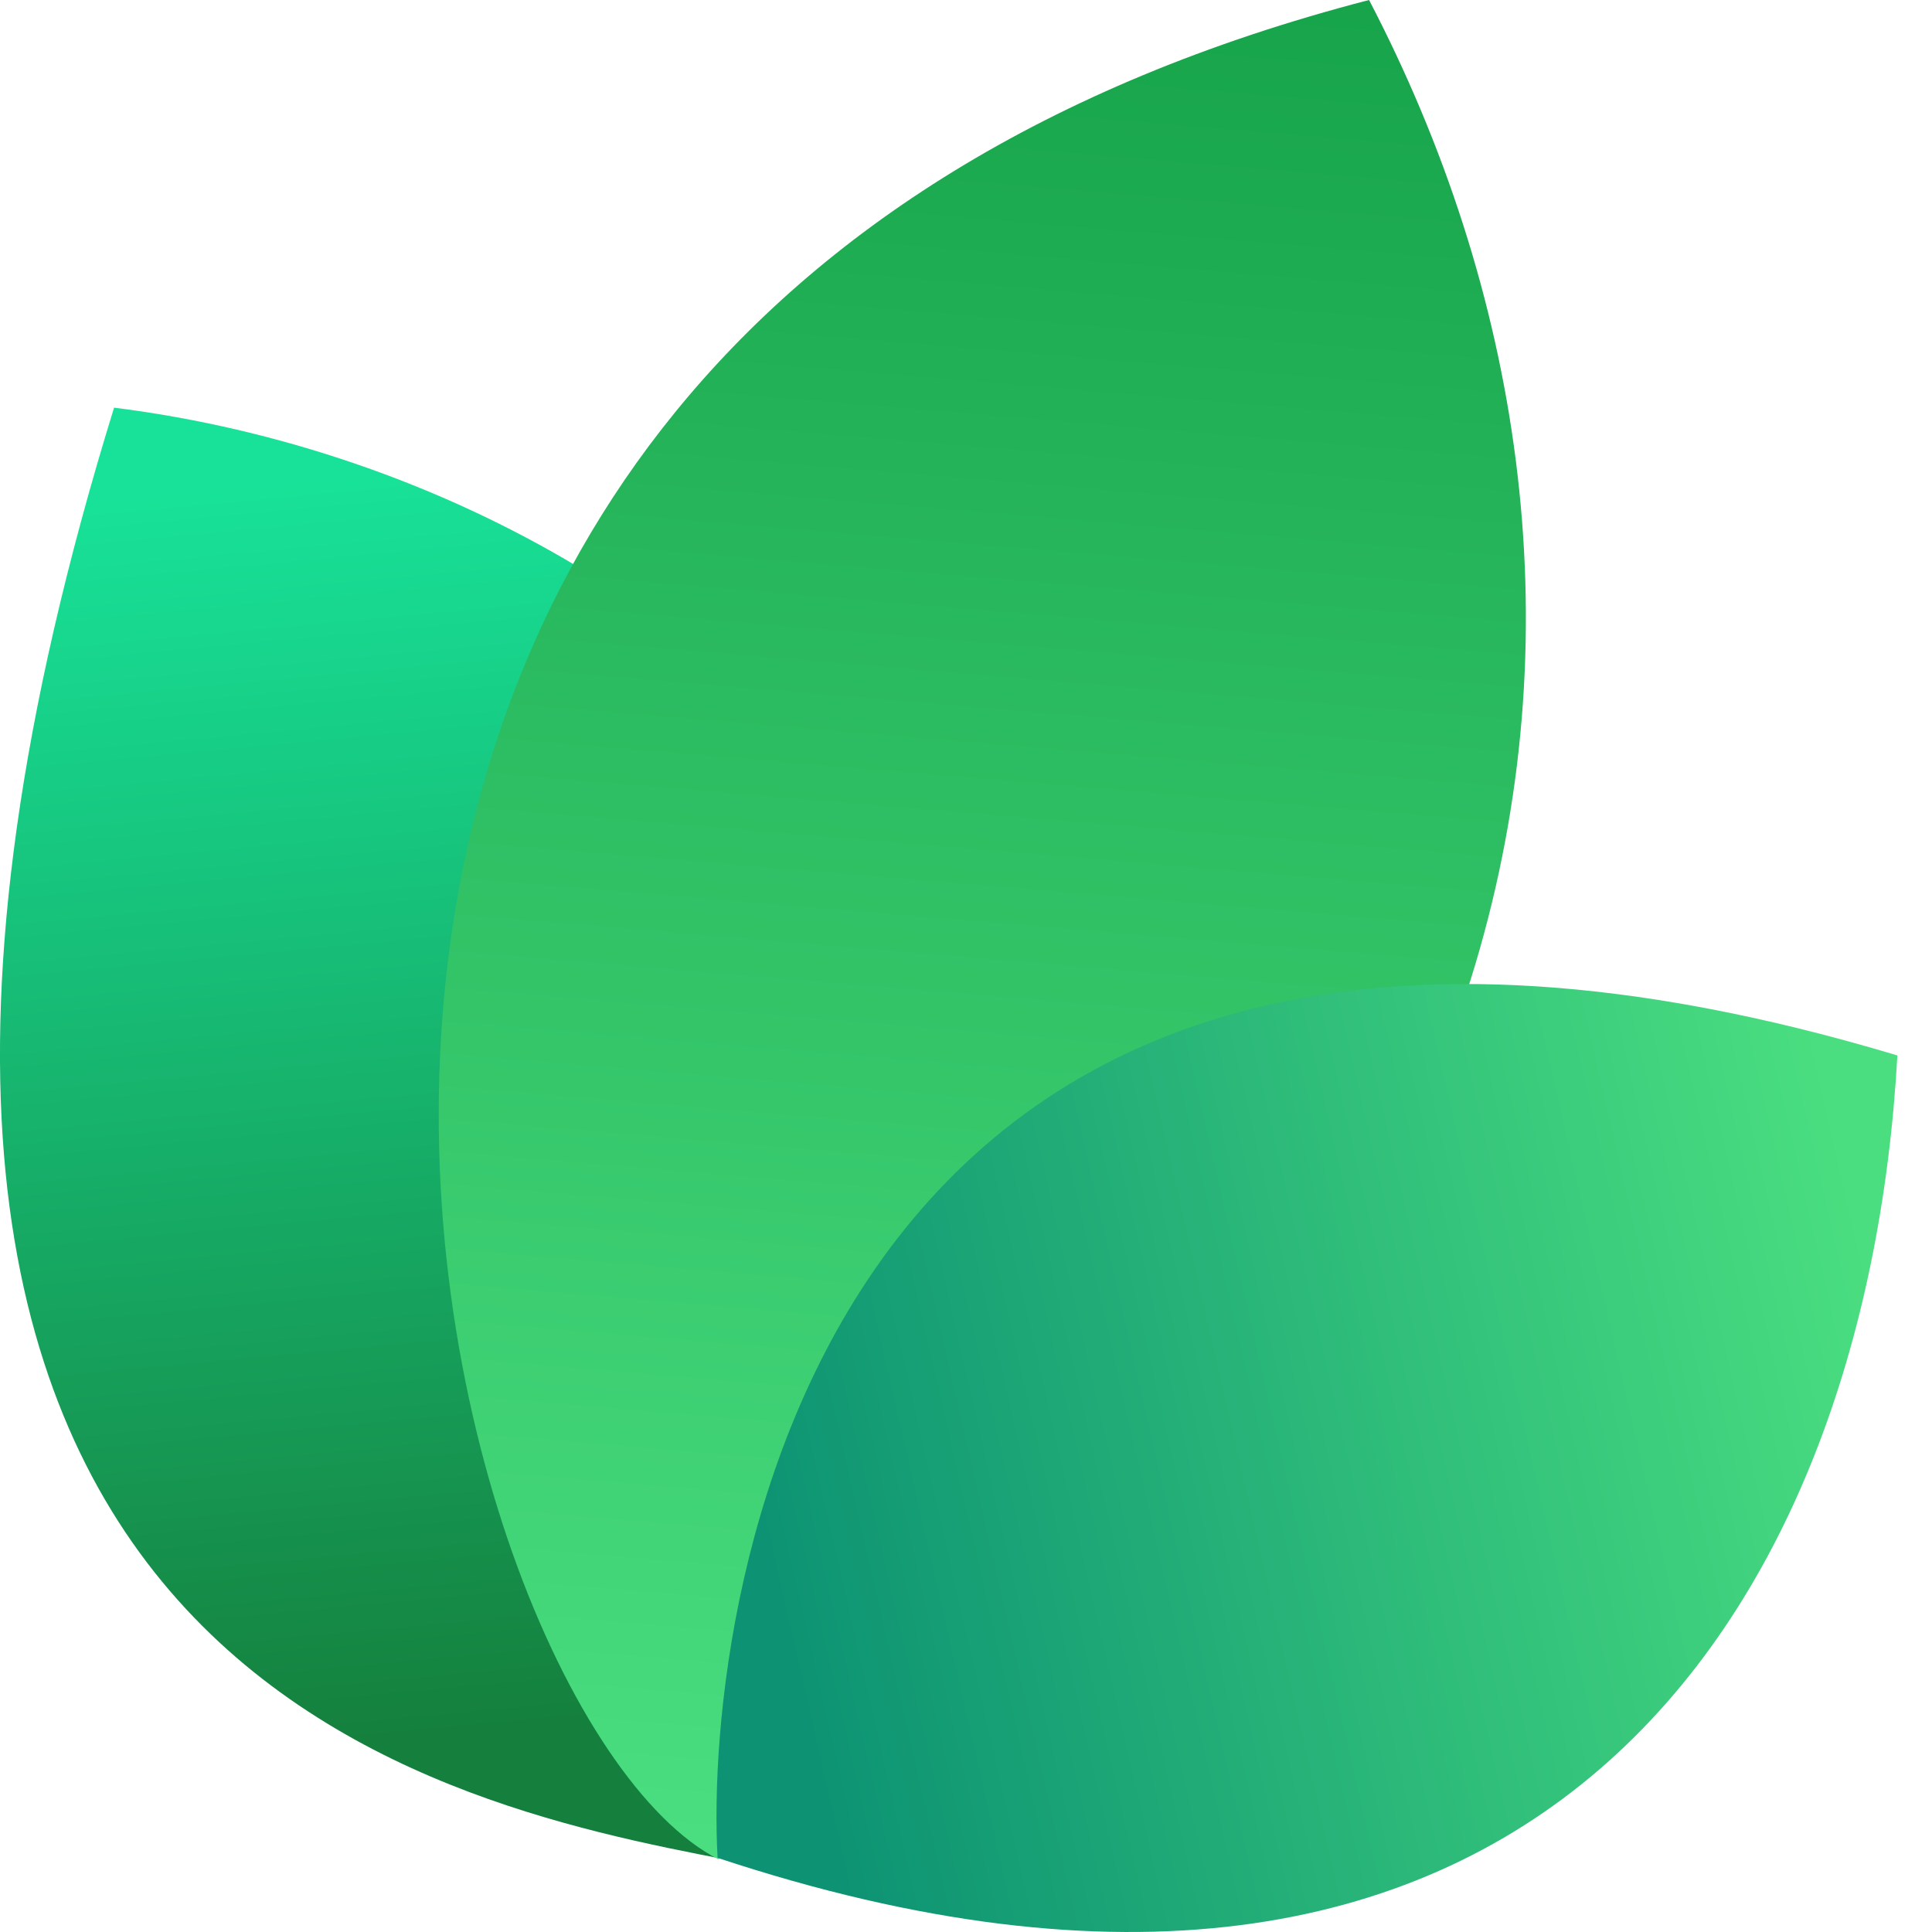
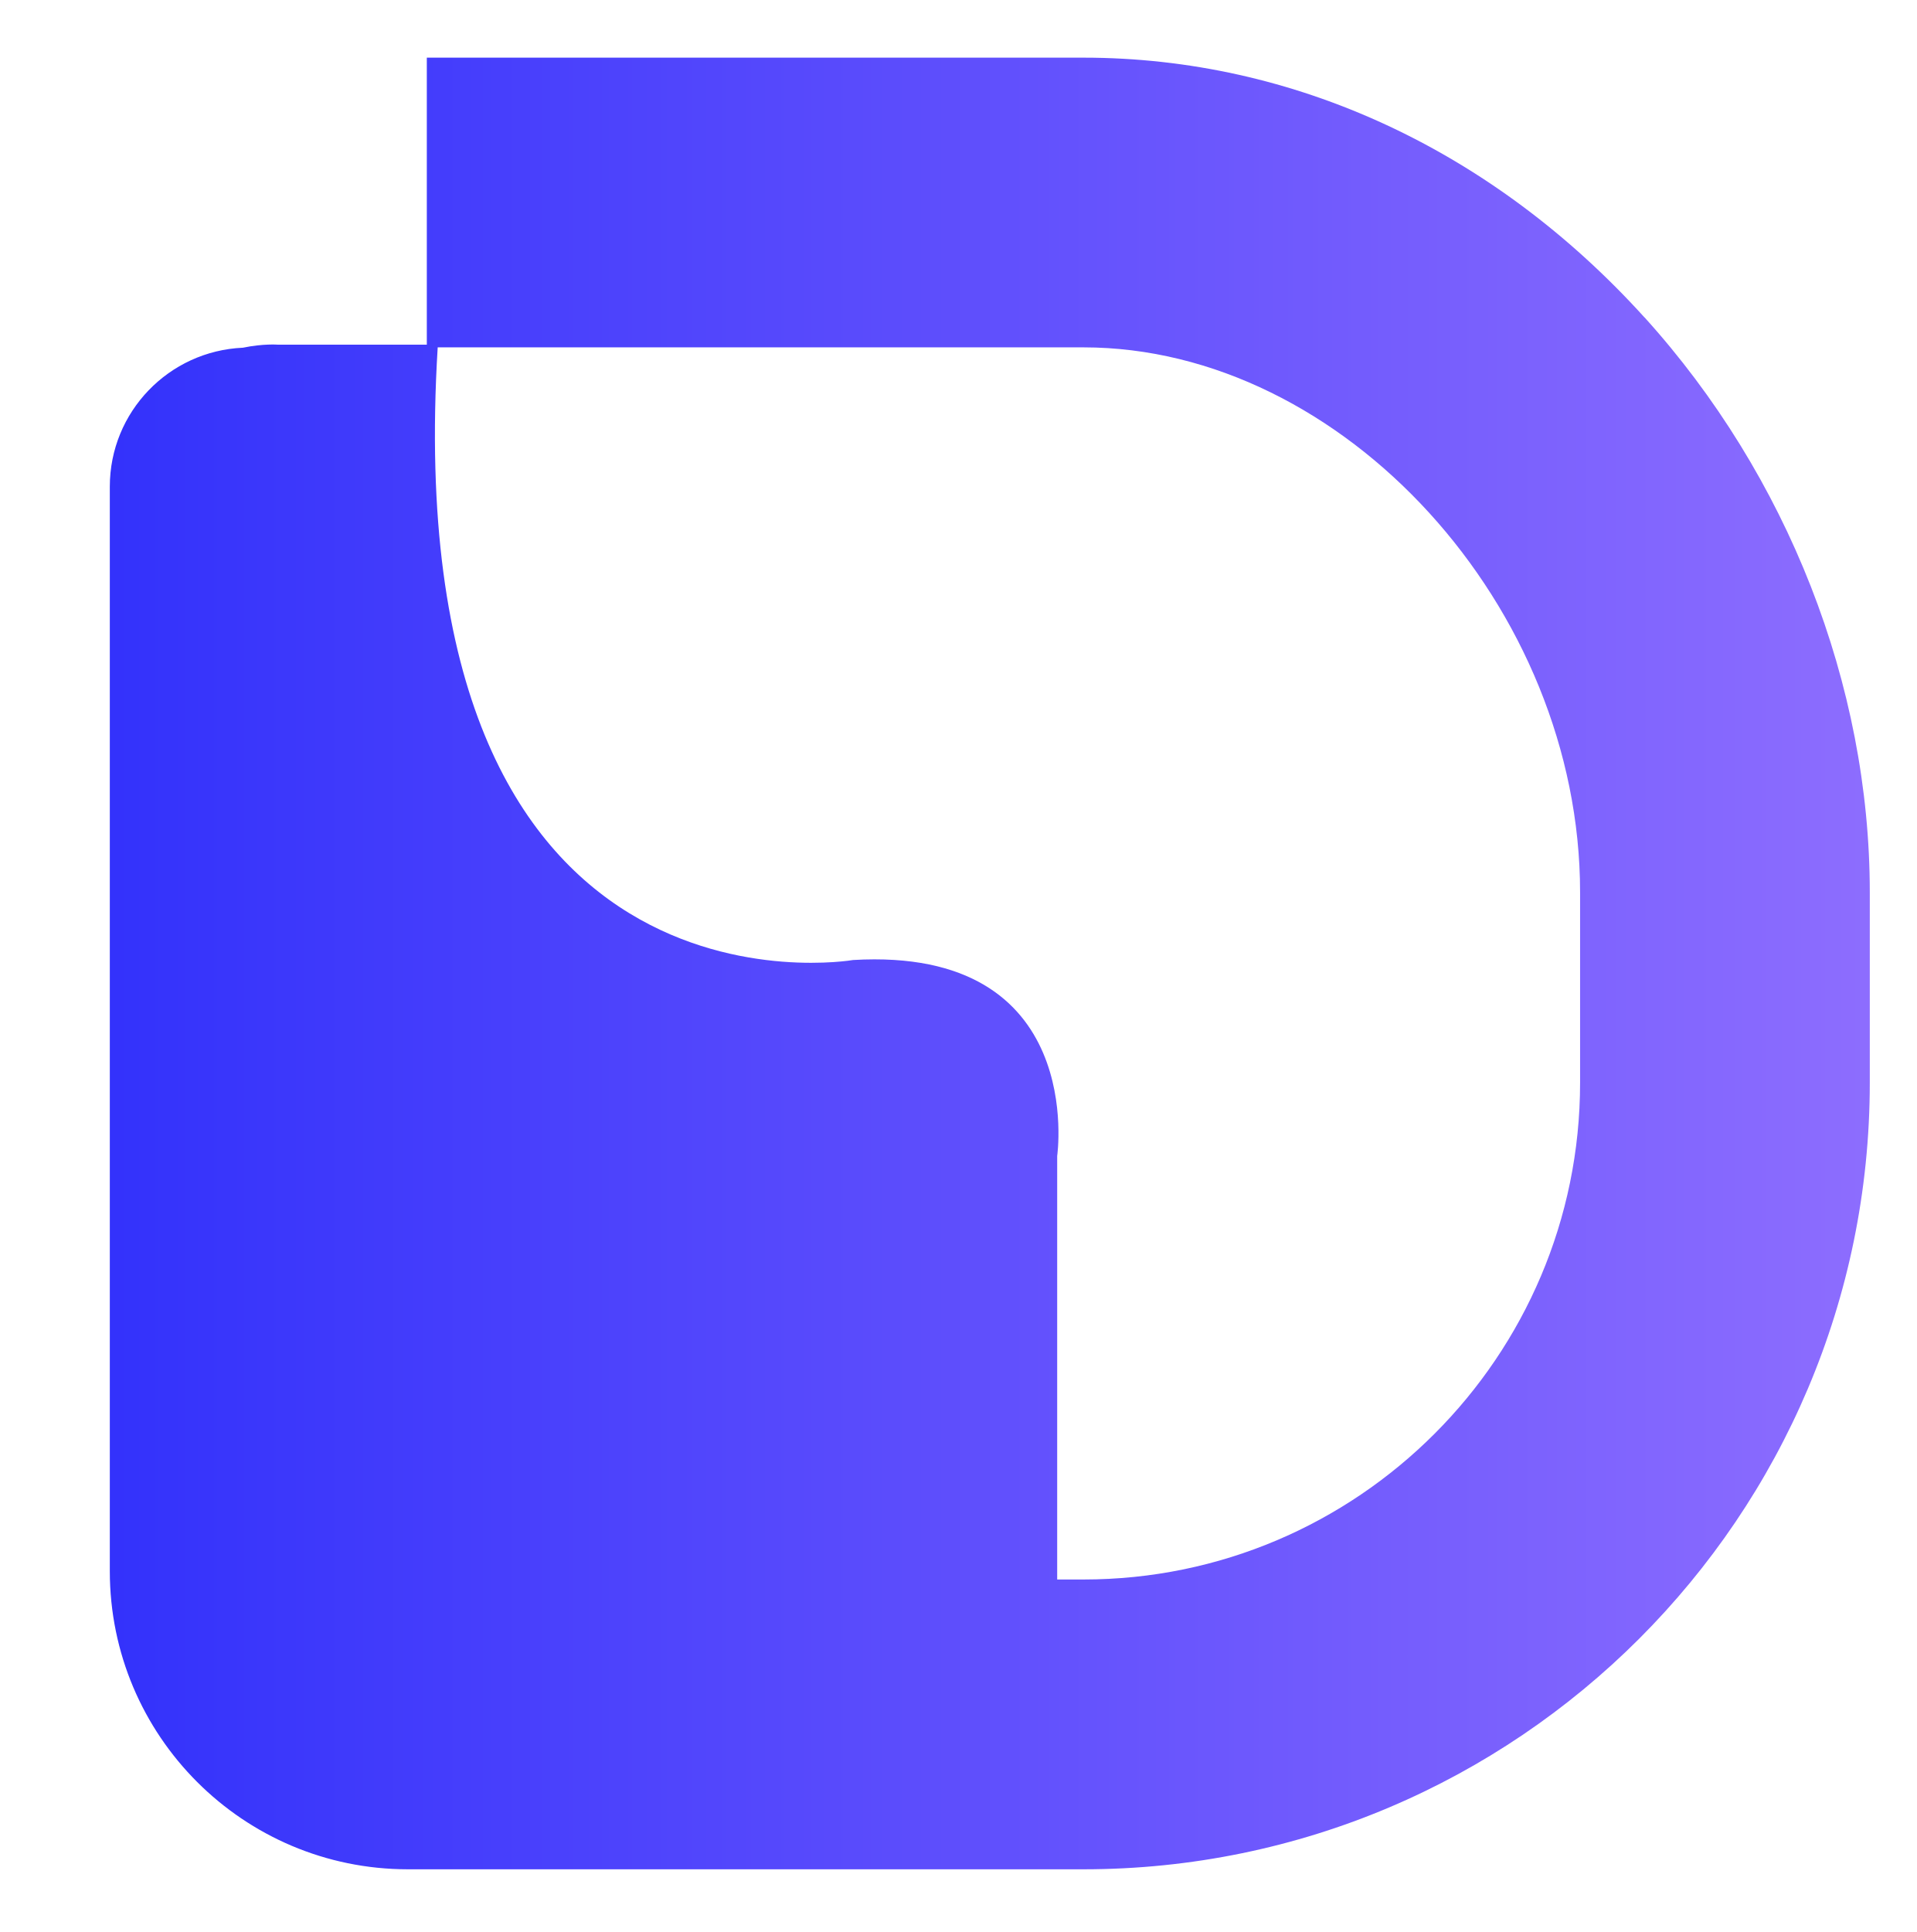
- <svg xmlns="http://www.w3.org/2000/svg" width="24" height="24" viewBox="0 0 24 24" fill="none">
-   <path d="M9.061 23.108C5.268 22.377 -3.391 20.627 1.417 5.064C9.634 6.099 16.973 14.064 9.061 23.108Z" fill="url(#paint0_linear_17557_2021)" />
-   <path d="M8.919 23.094C5.276 21.222 0.784 4.209 17.007 0C20.757 7.193 19.621 16.545 8.919 23.094Z" fill="url(#paint1_linear_17557_2021)" />
-   <path d="M8.914 23.079C8.735 19.882 10.159 9.085 23.57 13.111C23.181 20.123 18.984 26.418 8.914 23.079Z" fill="url(#paint2_linear_17557_2021)" />
+ <svg xmlns="http://www.w3.org/2000/svg" id="Layer_1" version="1.1" viewBox="0 0 384 387">
  <defs>
-     <linearGradient id="paint0_linear_17557_2021" x1="3.776" y1="5.916" x2="5.232" y2="21.559" gradientUnits="userSpaceOnUse">
-       <stop stop-color="#18E299" />
-       <stop offset="1" stop-color="#15803D" />
-     </linearGradient>
-     <linearGradient id="paint1_linear_17557_2021" x1="12.171" y1="-0.718" x2="10.19" y2="22.983" gradientUnits="userSpaceOnUse">
-       <stop stop-color="#16A34A" />
-       <stop offset="1" stop-color="#4ADE80" />
-     </linearGradient>
-     <linearGradient id="paint2_linear_17557_2021" x1="23.133" y1="15.353" x2="9.338" y2="18.52" gradientUnits="userSpaceOnUse">
-       <stop stop-color="#4ADE80" />
-       <stop offset="1" stop-color="#0D9373" />
+     <style>
+       .st0 {
+         fill: url(#linear-gradient);
+       }
+     </style>
+     <linearGradient id="linear-gradient" x1="22" y1="193" x2="374.6" y2="193" gradientUnits="userSpaceOnUse">
+       <stop offset="0" stop-color="#3332fb" />
+       <stop offset="1" stop-color="#8d6dfe" />
    </linearGradient>
  </defs>
+   <path class="st0" d="M329.45,63.57c-30.39-33.55-70.3-52.02-112.38-52.02H85.51v57.49h-29.86s-2.95-.23-6.98.61c-14.83.65-26.67,12.84-26.67,27.83v217.23c0,32.99,26.74,59.73,59.73,59.73h135.34c86.86,0,157.53-70.67,157.53-157.55v-38.15c0-41.51-16.46-83.5-45.15-115.19ZM316.56,216.9c0,54.86-44.64,99.49-99.49,99.49h-5.27v-84.84s6.08-42.02-40.89-39.25c0,0-91.71,15.97-83.22-122.72h129.38c52.06,0,99.49,52.03,99.49,109.16v38.15Z" />
</svg>
